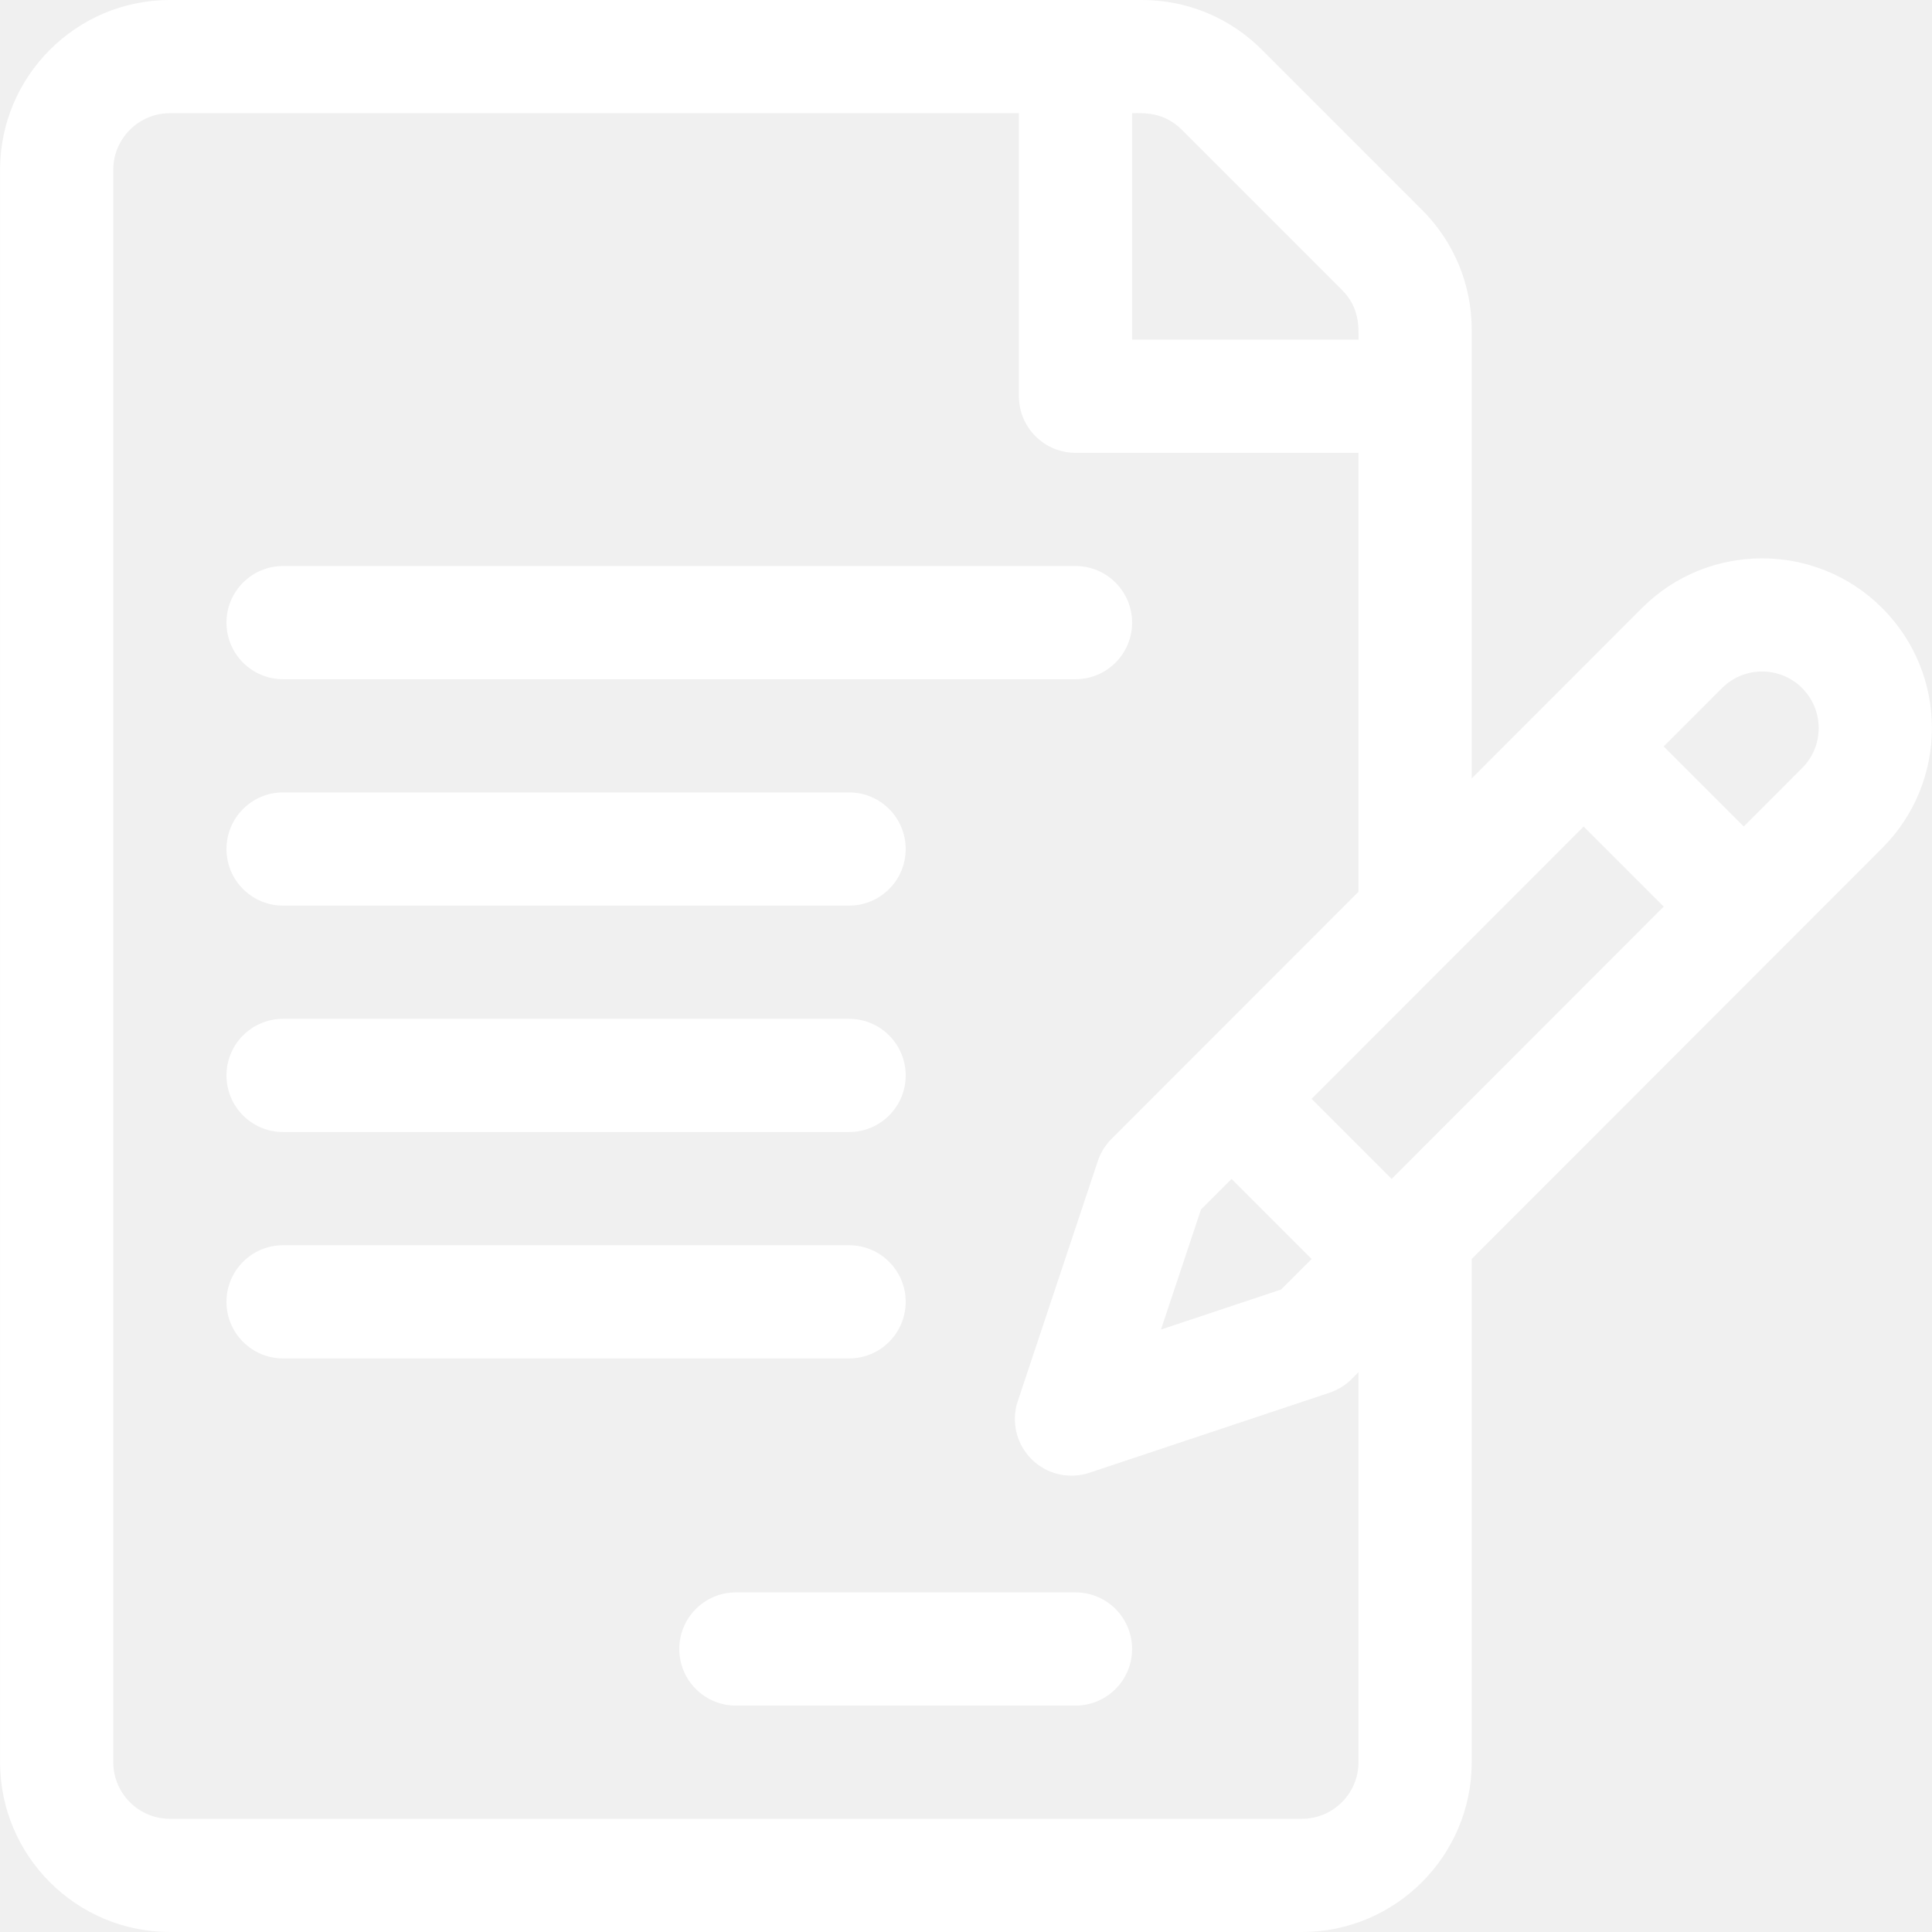
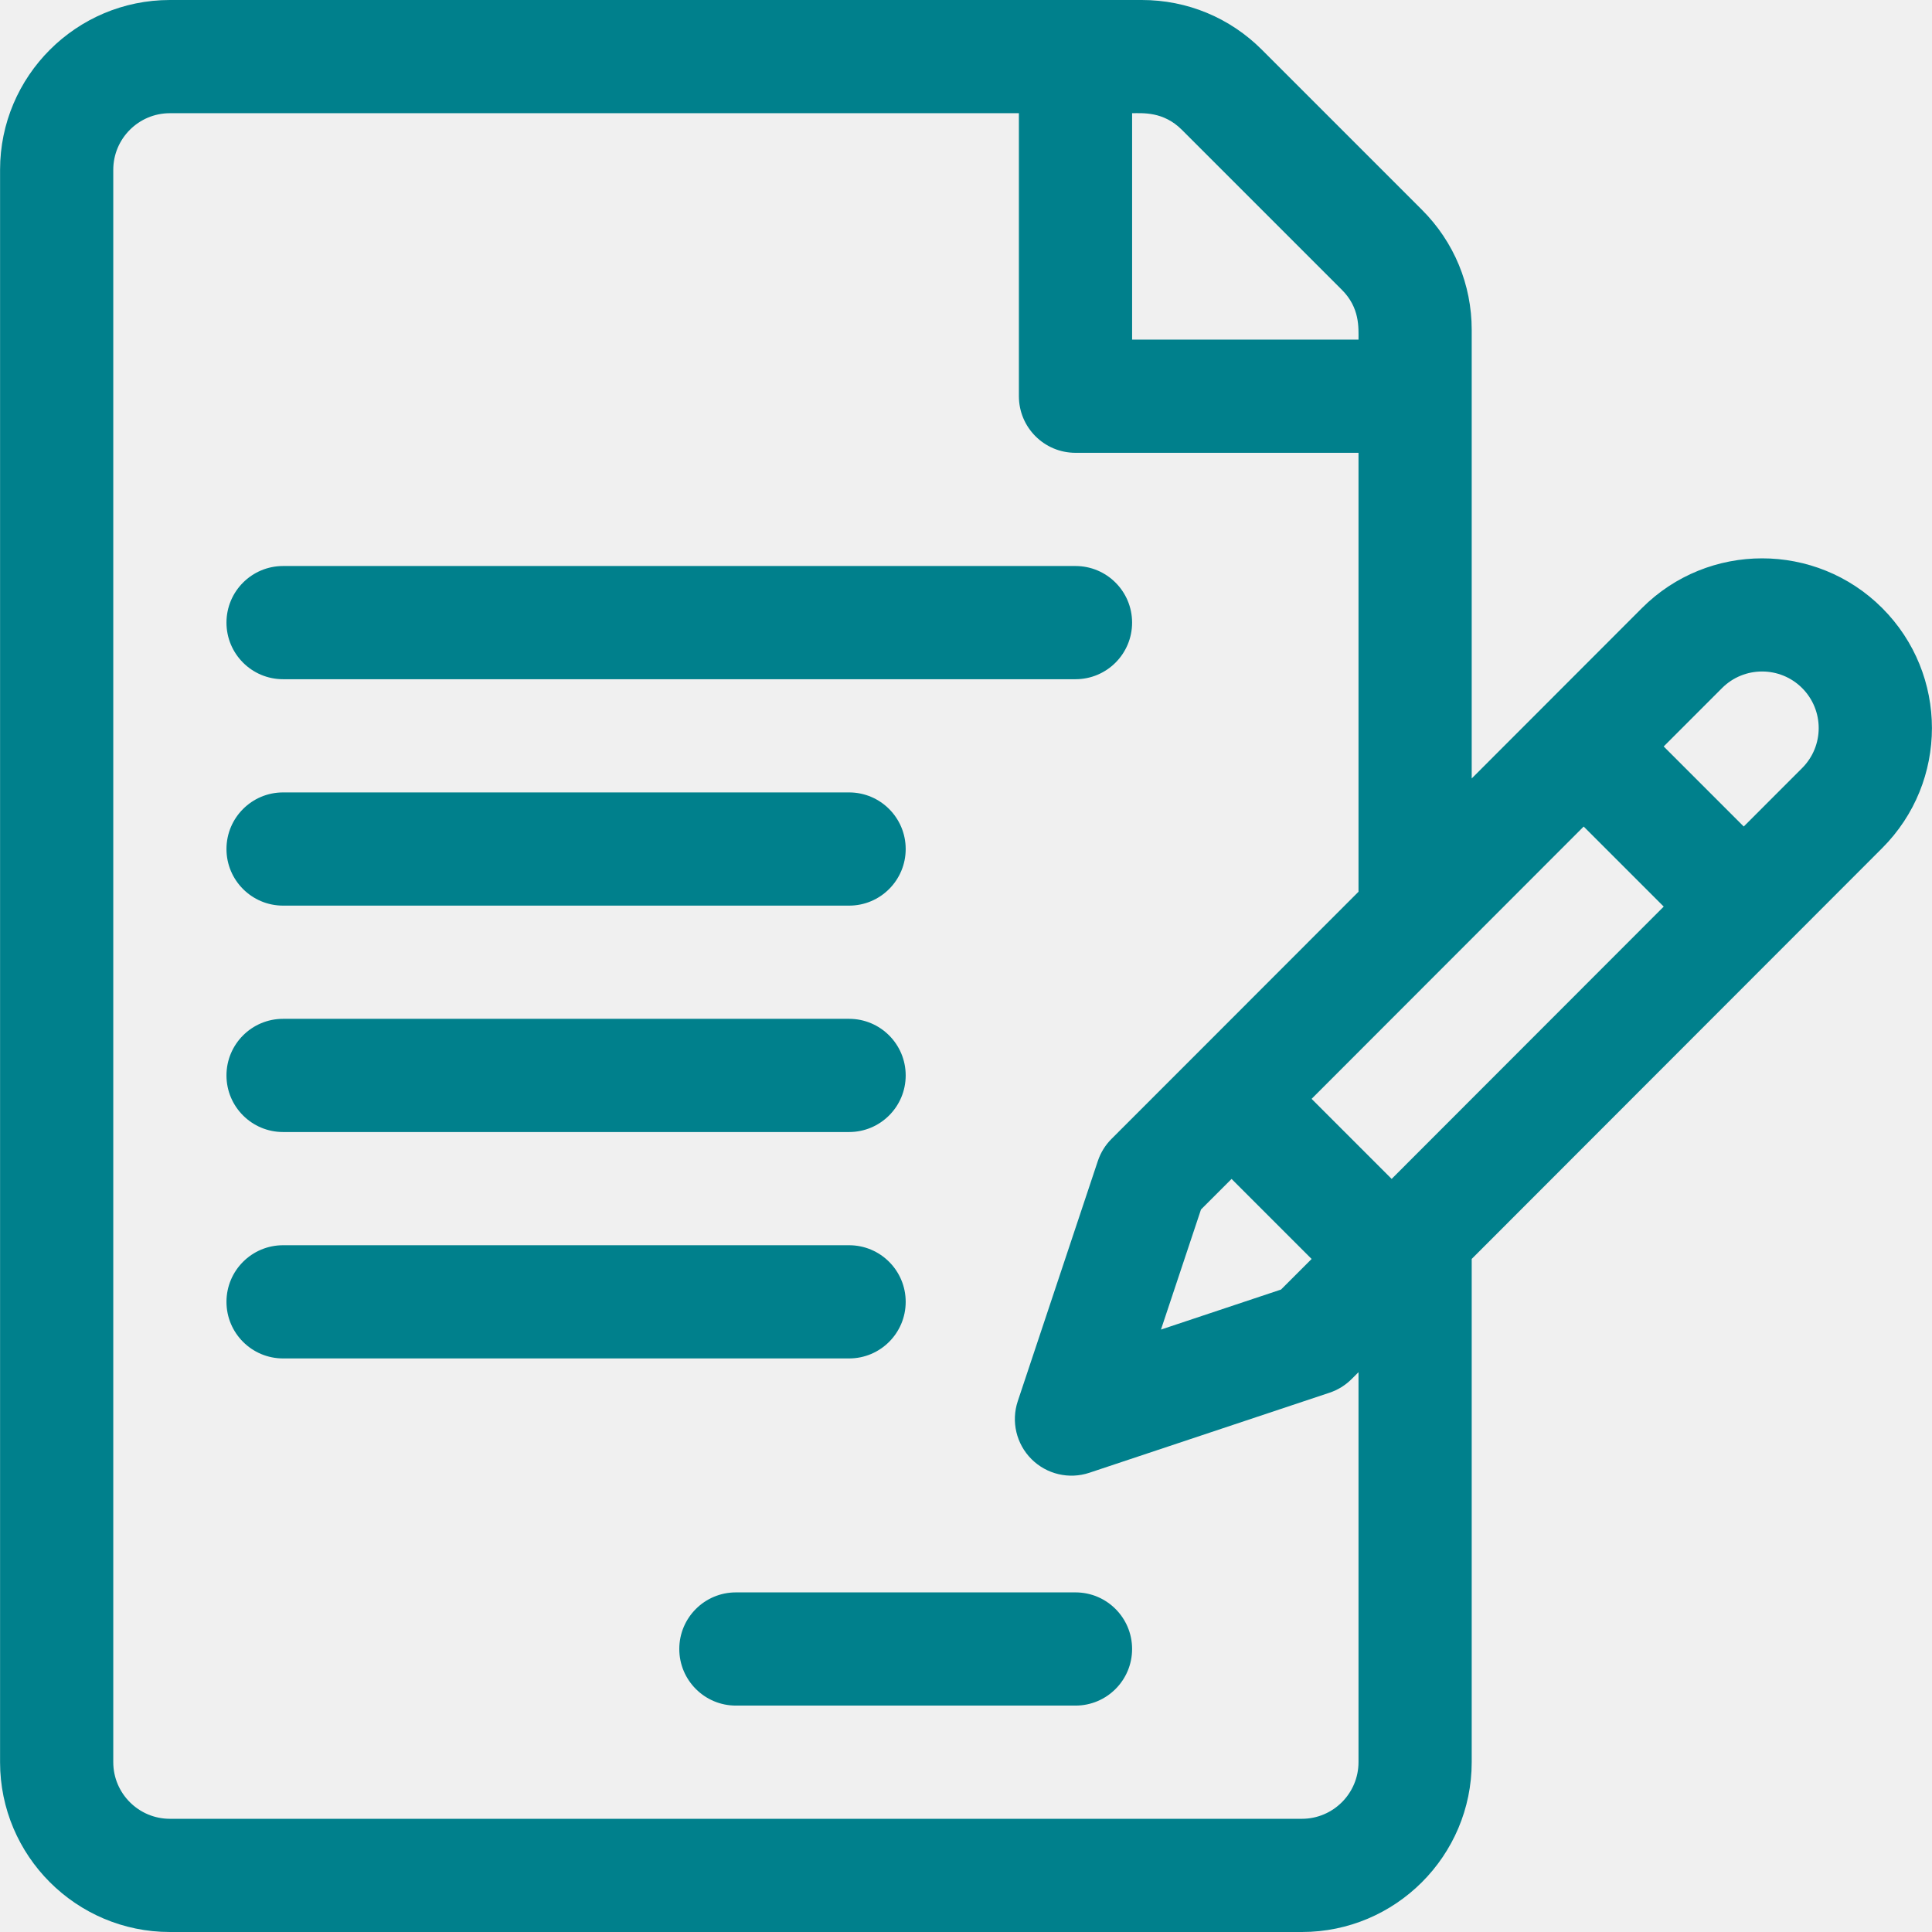
<svg xmlns="http://www.w3.org/2000/svg" version="1.1" id="Capa_1" x="0px" y="0px" viewBox="0 0 512 512" style="enable-background:new 0 0 512 512;" xml:space="preserve">
  <defs id="defs71">
	

		
	
	

	

	

	

	

		
	
		
	
		
	
		
	
		
	</defs>
-   <path d="M 45.018 0 C 20.205 0 0.018 20.187 0.018 45 L 0.018 467 C 0.018 491.813 20.205 512 45.018 512 L 345.018 512 C 369.831 512 390.018 491.813 390.018 467 L 390.018 333.631 L 498.789 224.768 C 516.376 207.182 516.381 178.715 498.791 161.127 C 481.246 143.581 452.697 143.582 435.146 161.131 C 429.748 166.534 395.283 201.027 390.018 206.297 L 390.018 87.426 C 390.018 75.406 385.338 64.106 376.838 55.607 L 334.412 13.18 C 325.913 4.68 314.612 0 302.592 0 L 45.018 0 z M 45.018 30 L 270.018 30 L 270.018 105 C 270.018 113.284 276.734 120 285.018 120 L 360.018 120 L 360.018 236.322 C 360.018 236.322 315.764 280.614 315.762 280.615 L 294.559 301.82 C 292.913 303.466 291.672 305.475 290.936 307.684 L 269.721 371.322 C 267.924 376.712 269.328 382.657 273.346 386.674 C 277.369 390.697 283.313 392.092 288.695 390.297 L 352.336 369.084 C 354.545 368.348 356.551 367.108 358.197 365.461 L 360.018 363.641 L 360.018 467 C 360.018 475.271 353.29 482 345.018 482 L 45.018 482 C 36.747 482 30.018 475.271 30.018 467 L 30.018 45 C 30.018 36.729 36.747 30 45.018 30 z M 300.02 30 C 302.854 30 308.314 29.509 313.199 34.393 L 355.625 76.82 C 360.385 81.581 360.02 86.798 360.02 90 L 300.02 90 L 300.02 30 z M 75.018 150 C 66.734 150 60.018 156.716 60.018 165 C 60.018 173.284 66.734 180 75.018 180 L 285.018 180 C 293.302 180 300.018 173.284 300.018 165 C 300.018 156.716 293.302 150 285.018 150 L 75.018 150 z M 466.973 177.953 C 470.814 177.953 474.654 179.416 477.578 182.34 C 483.425 188.19 483.456 197.674 477.572 203.559 L 462.109 219.033 L 440.896 197.82 L 456.365 182.34 C 459.291 179.415 463.132 177.953 466.973 177.953 z M 75.018 210 C 66.734 210 60.018 216.716 60.018 225 C 60.018 233.284 66.734 240 75.018 240 L 225.018 240 C 233.302 240 240.018 233.284 240.018 225 C 240.018 216.716 233.302 210 225.018 210 L 75.018 210 z M 419.691 219.043 L 440.904 240.256 L 368.801 312.422 L 347.588 291.209 C 358.884 279.904 409.051 229.692 419.691 219.043 z M 75.018 270 C 66.734 270 60.018 276.716 60.018 285 C 60.018 293.284 66.734 300 75.018 300 L 225.018 300 C 233.302 300 240.018 293.284 240.018 285 C 240.018 276.716 233.302 270 225.018 270 L 75.018 270 z M 326.379 312.428 L 347.592 333.641 L 339.488 341.742 L 307.67 352.35 L 318.275 320.529 L 326.379 312.428 z M 75.018 330 C 66.734 330 60.018 336.716 60.018 345 C 60.018 353.284 66.734 360 75.018 360 L 225.018 360 C 233.302 360 240.018 353.284 240.018 345 C 240.018 336.716 233.302 330 225.018 330 L 75.018 330 z M 195.018 422 C 186.734 422 180.018 428.716 180.018 437 C 180.018 445.284 186.734 452 195.018 452 L 285.018 452 C 293.302 452 300.018 445.284 300.018 437 C 300.018 428.716 293.302 422 285.018 422 L 195.018 422 z " id="path2" style="fill:#ffffff" />
+   <path d="M 45.018 0 C 20.205 0 0.018 20.187 0.018 45 L 0.018 467 C 0.018 491.813 20.205 512 45.018 512 L 345.018 512 C 369.831 512 390.018 491.813 390.018 467 L 390.018 333.631 L 498.789 224.768 C 516.376 207.182 516.381 178.715 498.791 161.127 C 481.246 143.581 452.697 143.582 435.146 161.131 C 429.748 166.534 395.283 201.027 390.018 206.297 L 390.018 87.426 C 390.018 75.406 385.338 64.106 376.838 55.607 L 334.412 13.18 C 325.913 4.68 314.612 0 302.592 0 L 45.018 0 z M 45.018 30 L 270.018 30 L 270.018 105 C 270.018 113.284 276.734 120 285.018 120 L 360.018 120 L 360.018 236.322 C 360.018 236.322 315.764 280.614 315.762 280.615 L 294.559 301.82 C 292.913 303.466 291.672 305.475 290.936 307.684 L 269.721 371.322 C 267.924 376.712 269.328 382.657 273.346 386.674 C 277.369 390.697 283.313 392.092 288.695 390.297 L 352.336 369.084 C 354.545 368.348 356.551 367.108 358.197 365.461 L 360.018 363.641 L 360.018 467 C 360.018 475.271 353.29 482 345.018 482 L 45.018 482 C 36.747 482 30.018 475.271 30.018 467 L 30.018 45 C 30.018 36.729 36.747 30 45.018 30 z M 300.02 30 C 302.854 30 308.314 29.509 313.199 34.393 L 355.625 76.82 C 360.385 81.581 360.02 86.798 360.02 90 L 300.02 90 L 300.02 30 z M 75.018 150 C 66.734 150 60.018 156.716 60.018 165 C 60.018 173.284 66.734 180 75.018 180 L 285.018 180 C 293.302 180 300.018 173.284 300.018 165 C 300.018 156.716 293.302 150 285.018 150 L 75.018 150 z M 466.973 177.953 C 470.814 177.953 474.654 179.416 477.578 182.34 C 483.425 188.19 483.456 197.674 477.572 203.559 L 462.109 219.033 L 440.896 197.82 L 456.365 182.34 C 459.291 179.415 463.132 177.953 466.973 177.953 z M 75.018 210 C 66.734 210 60.018 216.716 60.018 225 C 60.018 233.284 66.734 240 75.018 240 L 225.018 240 C 233.302 240 240.018 233.284 240.018 225 C 240.018 216.716 233.302 210 225.018 210 L 75.018 210 z M 419.691 219.043 L 440.904 240.256 L 368.801 312.422 L 347.588 291.209 C 358.884 279.904 409.051 229.692 419.691 219.043 z M 75.018 270 C 66.734 270 60.018 276.716 60.018 285 C 60.018 293.284 66.734 300 75.018 300 L 225.018 300 C 233.302 300 240.018 293.284 240.018 285 C 240.018 276.716 233.302 270 225.018 270 L 75.018 270 z M 326.379 312.428 L 347.592 333.641 L 339.488 341.742 L 307.67 352.35 L 318.275 320.529 L 326.379 312.428 z M 75.018 330 C 66.734 330 60.018 336.716 60.018 345 C 60.018 353.284 66.734 360 75.018 360 L 225.018 360 C 233.302 360 240.018 353.284 240.018 345 C 240.018 336.716 233.302 330 225.018 330 L 75.018 330 z M 195.018 422 C 186.734 422 180.018 428.716 180.018 437 C 180.018 445.284 186.734 452 195.018 452 L 285.018 452 C 293.302 452 300.018 445.284 300.018 437 C 300.018 428.716 293.302 422 285.018 422 L 195.018 422 z " id="path2" style="fill:#00808c;fill-opacity:1" />
  <g id="g38">
</g>
  <g id="g40">
</g>
  <g id="g42">
</g>
  <g id="g44">
</g>
  <g id="g46">
</g>
  <g id="g48">
</g>
  <g id="g50">
</g>
  <g id="g52">
</g>
  <g id="g54">
</g>
  <g id="g56">
</g>
  <g id="g58">
</g>
  <g id="g60">
</g>
  <g id="g62">
</g>
  <g id="g64">
</g>
  <g id="g66">
</g>
</svg>
